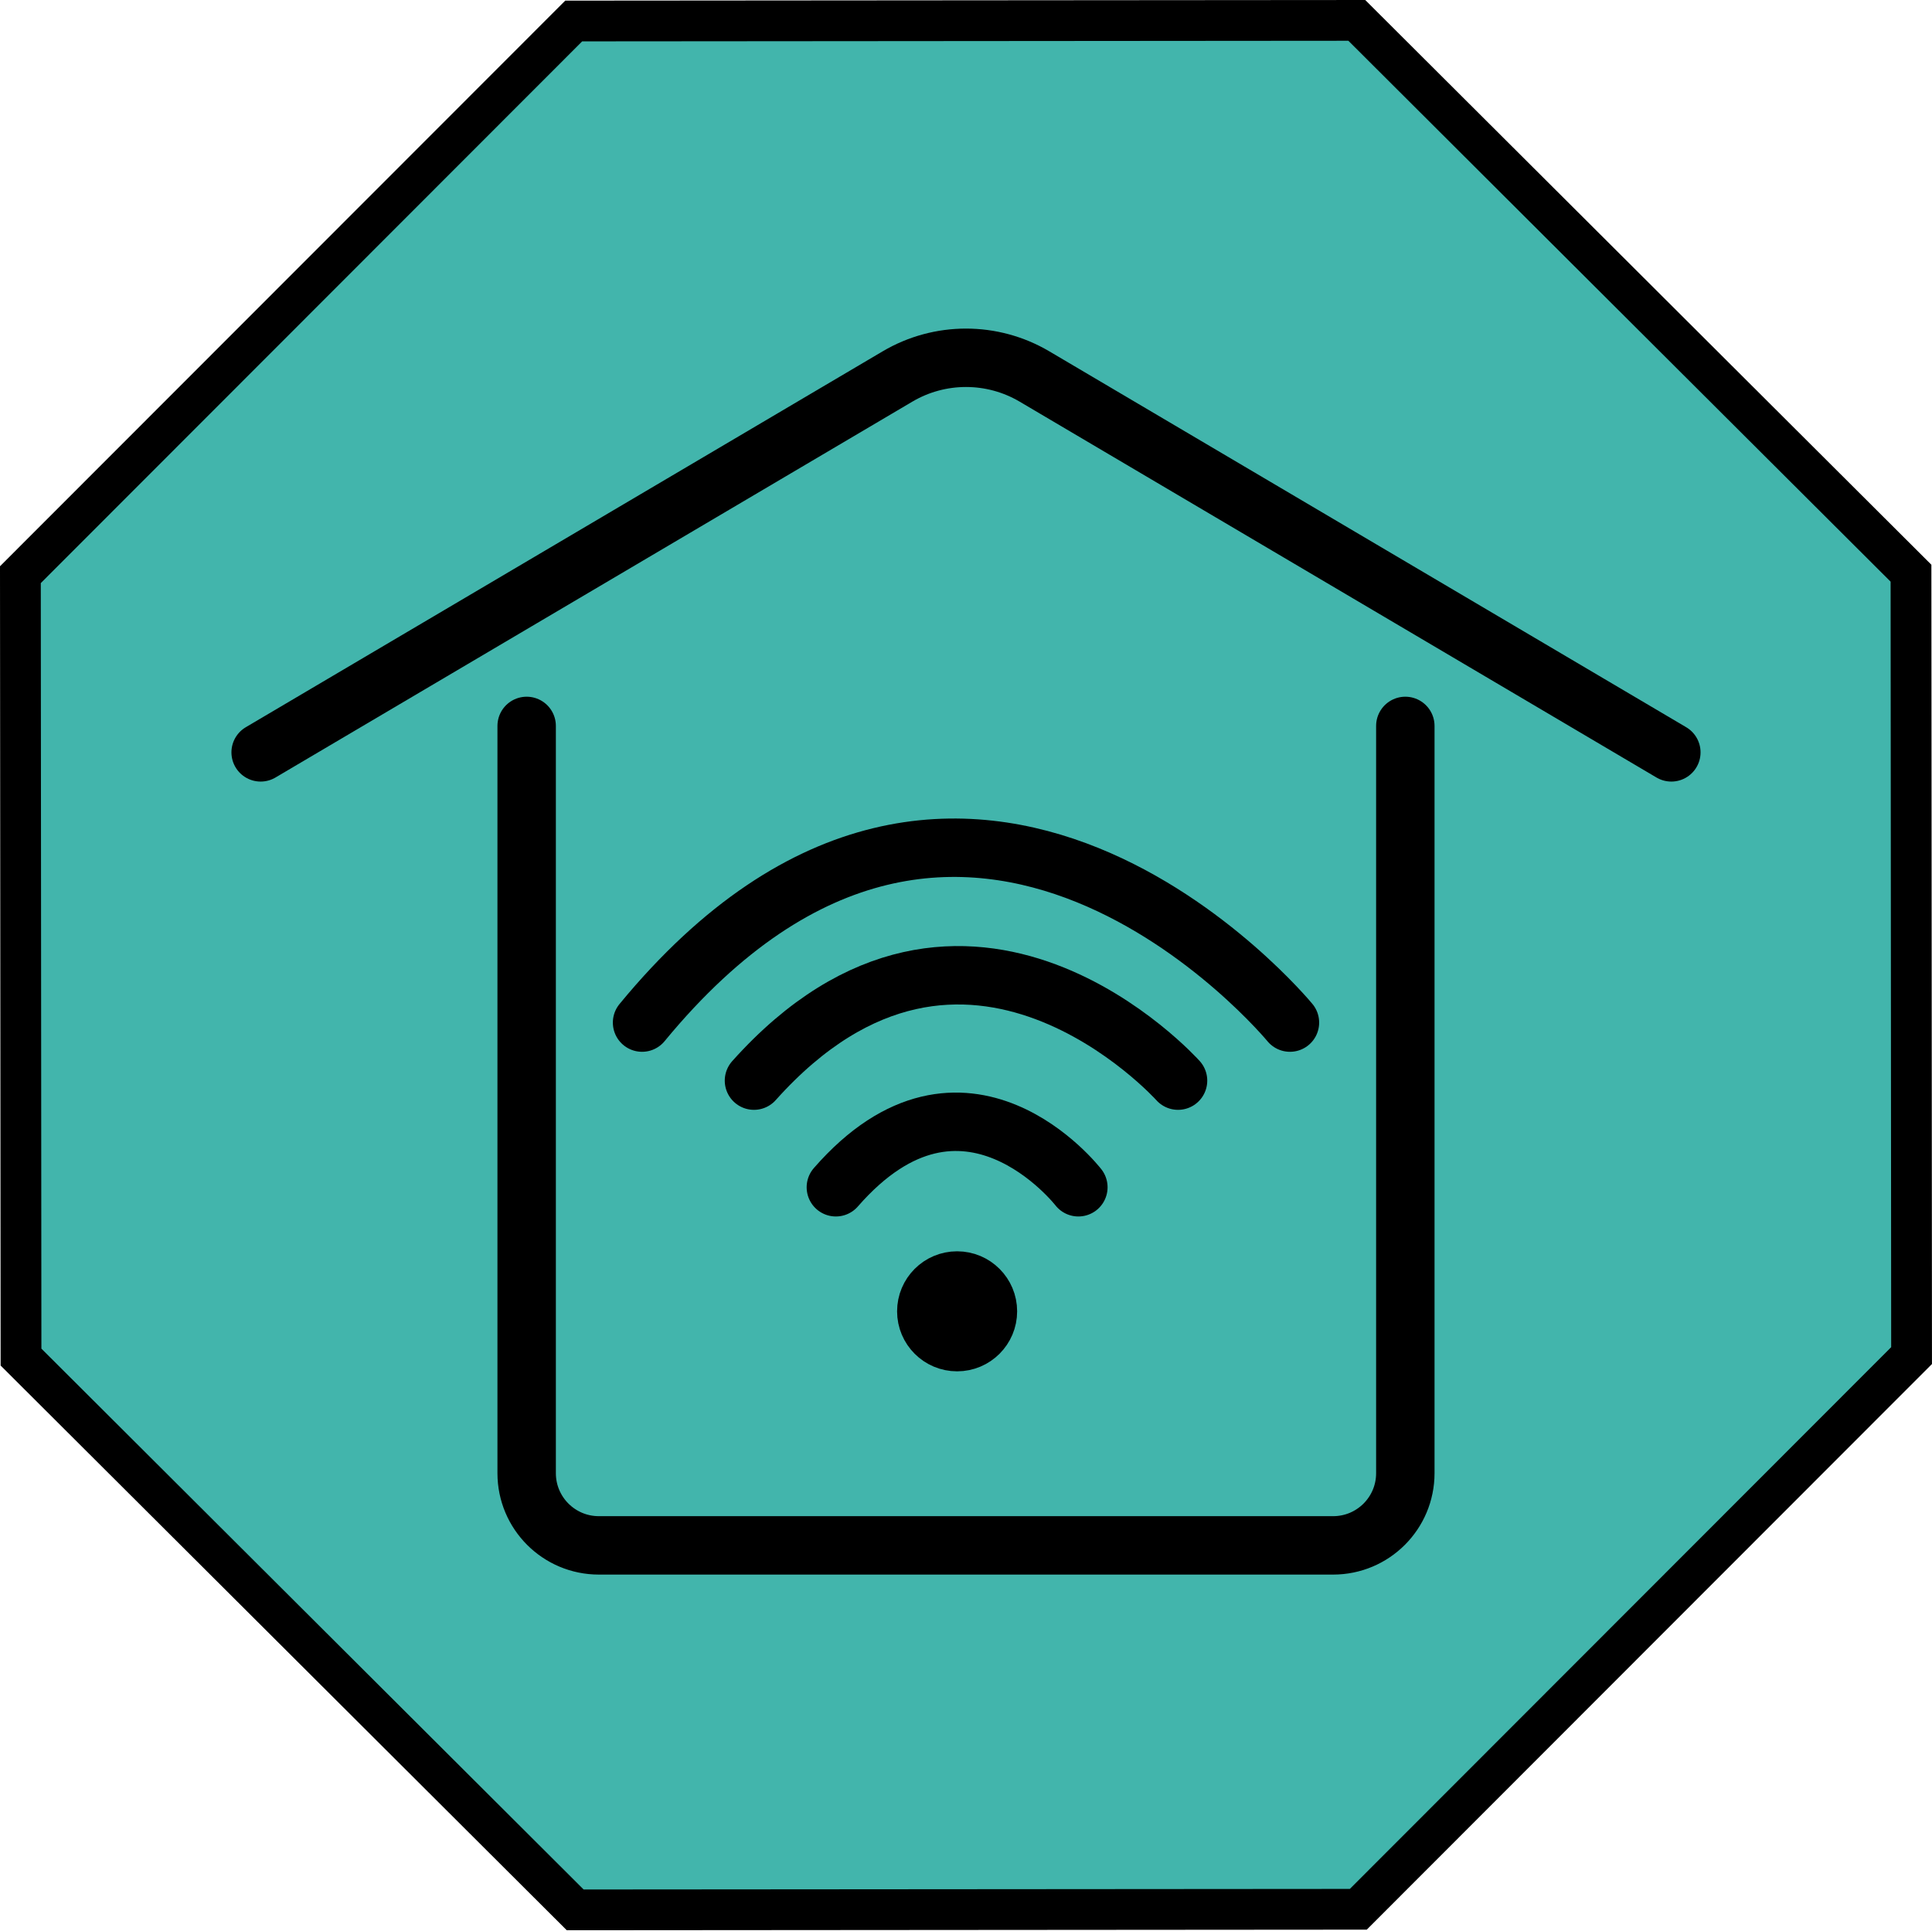
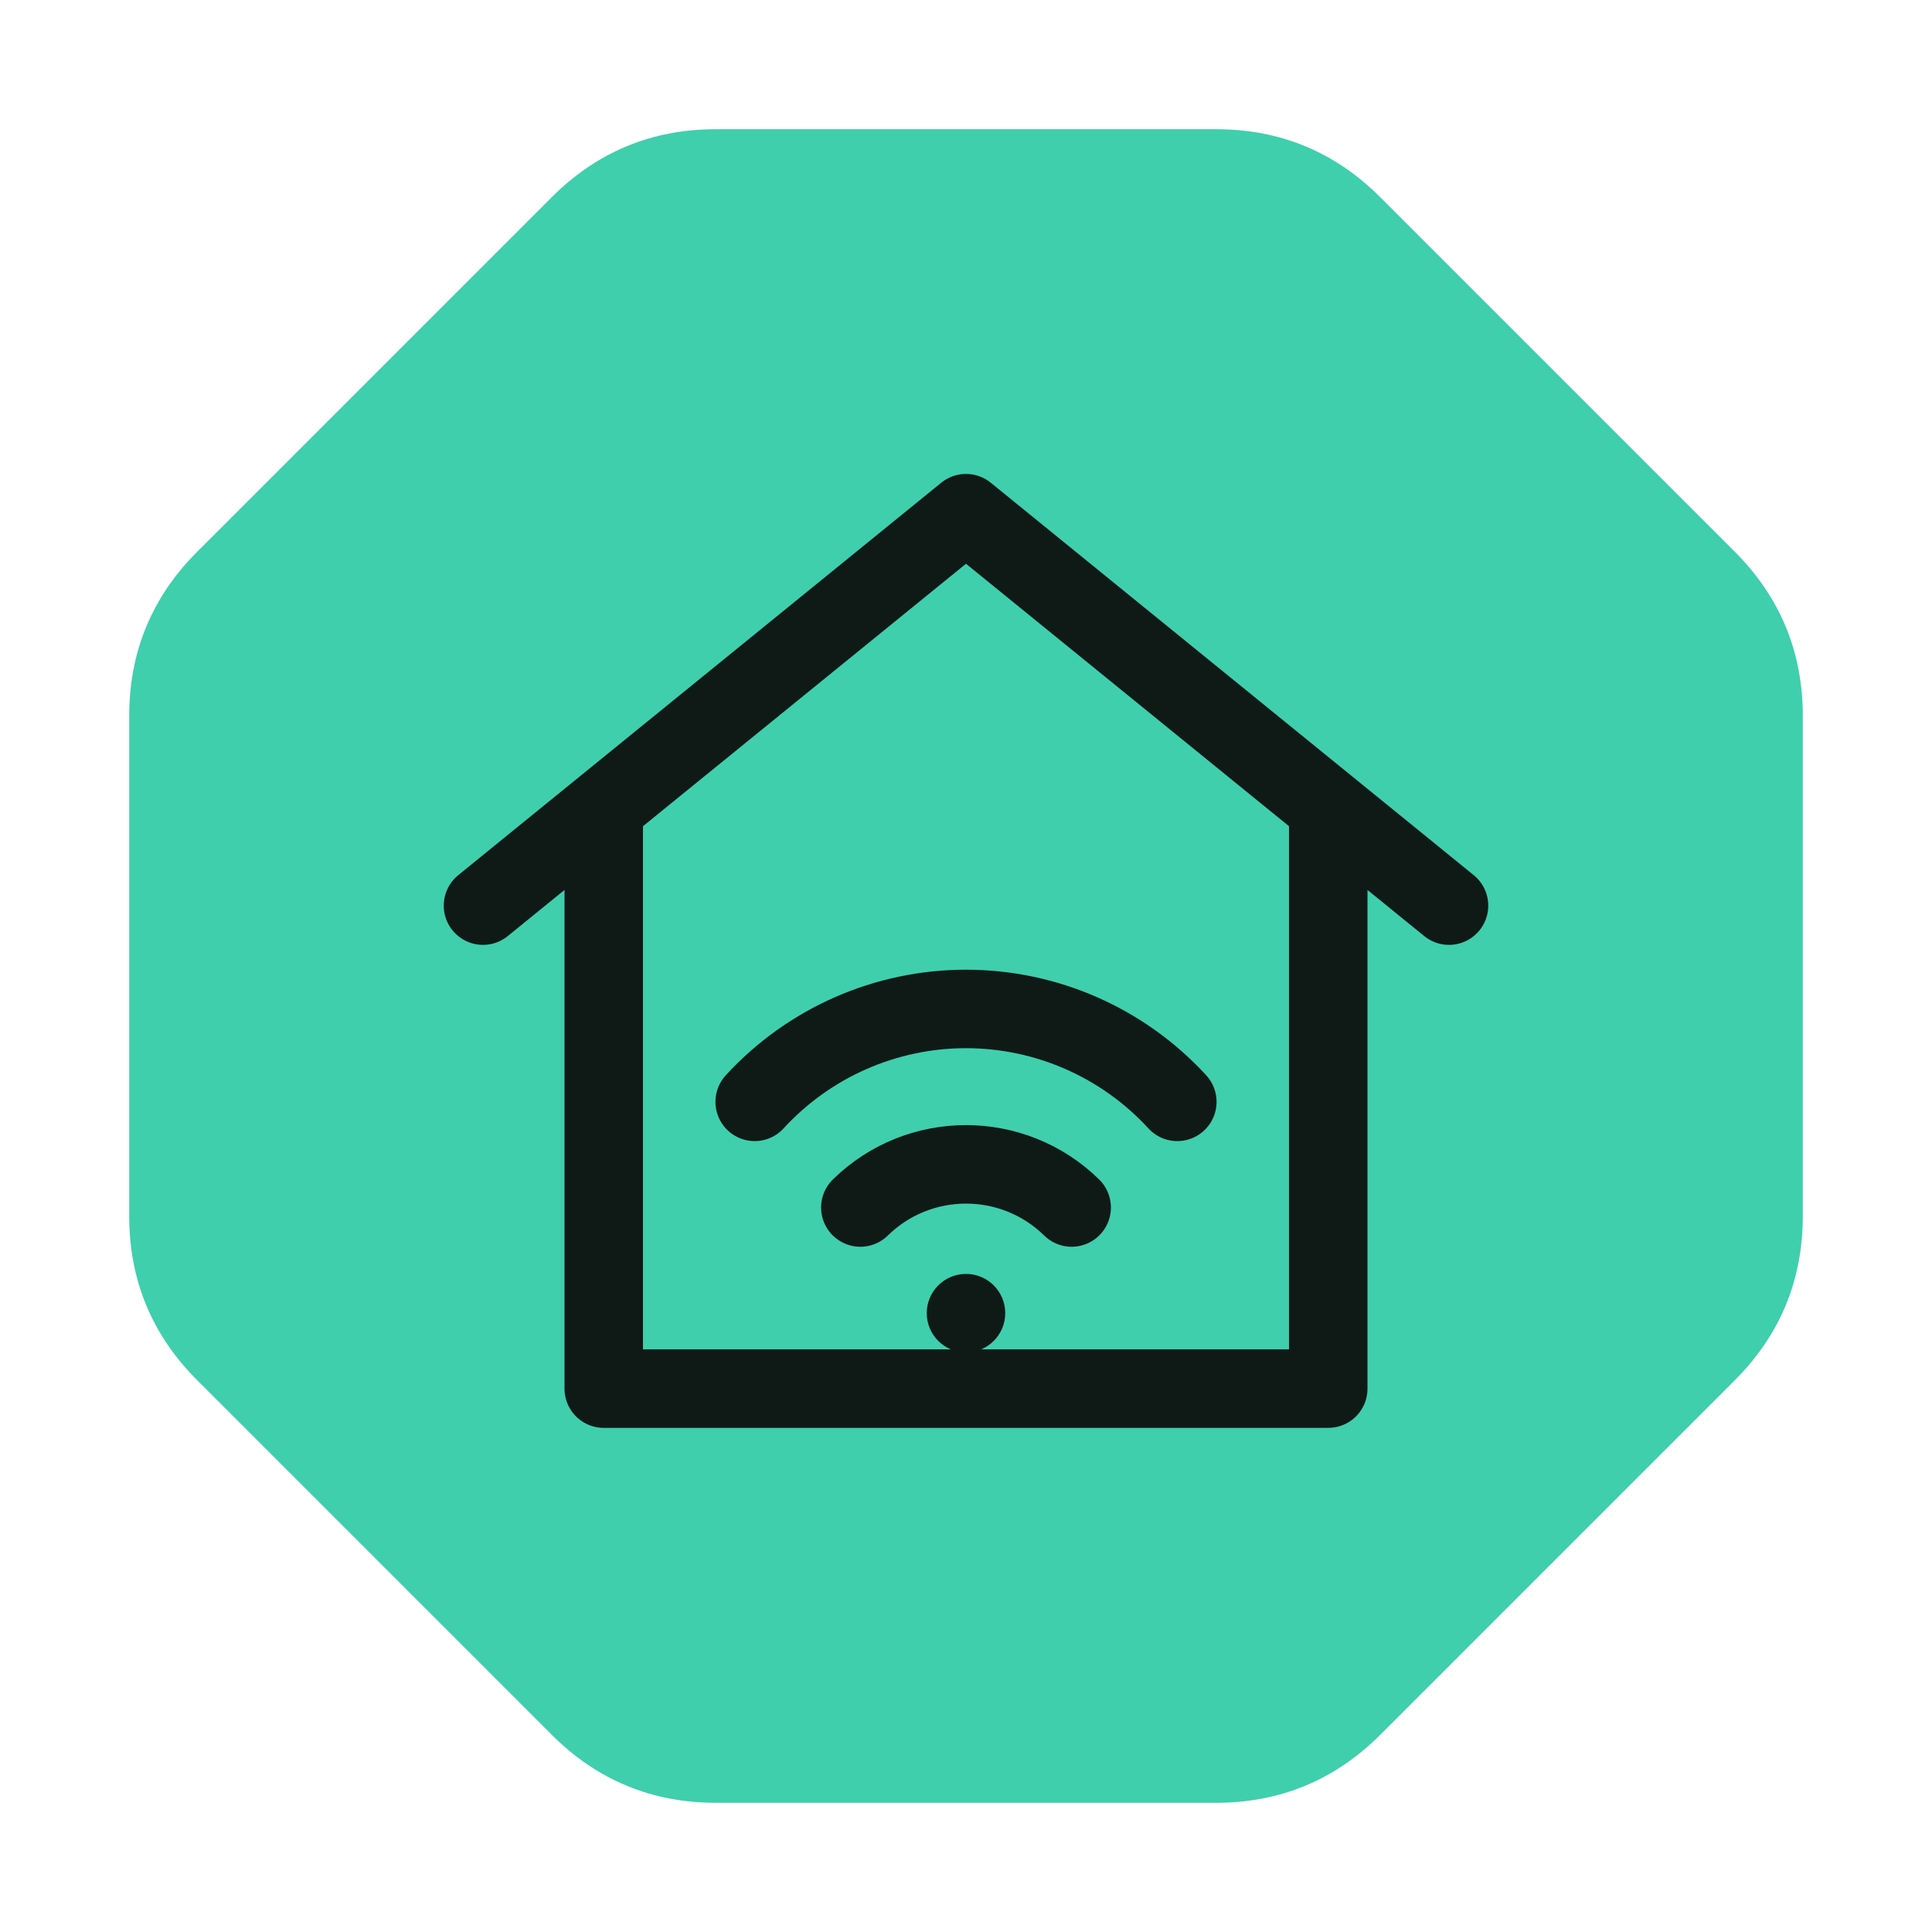
- <svg xmlns="http://www.w3.org/2000/svg" width="52.916mm" height="52.875mm" viewBox="0 0 52.916 52.875" version="1.1" id="svg1" xml:space="preserve">
-   <defs id="defs1" />
-   <g id="layer3" transform="translate(-133.8434,-2.649831)">
-     <path style="display:inline;fill:#42b5ac;fill-opacity:1;stroke:#000000;stroke-width:1.281;stroke-dasharray:none" id="path1-2-6-0-0" d="M 38.817,6.212 29.405,28.937 6.68,38.349 -16.045,28.937 -25.458,6.212 l 9.413,-22.725 22.725,-9.413 22.725,9.413 z" transform="matrix(0.8058804,0.3328051,-0.3330635,0.805255,156.9871,21.86206)" />
-     <path id="rect4-8-3" style="fill:none;stroke:#000000;stroke-width:1.6;stroke-linecap:round;stroke-dasharray:none" d="m 152.808,39.794 h -10.056 c -1.092,0 -1.977,-0.885 -1.977,-1.977 V 17.347 m 12.033,22.447 h 10.056 c 1.092,0 1.977,-0.885 1.977,-1.977 V 17.347" transform="translate(7.493144,5.187367)" />
-     <path style="fill:none;stroke:#000000;stroke-width:1.6;stroke-linecap:round;stroke-dasharray:none;stroke-dashoffset:0.6;stroke-opacity:1" d="M 133.489,18.665 150.932,8.369 a 3.691,3.691 180 0 1 3.752,0 l 17.443,10.296" id="path7" transform="translate(7.493157,4.593842)" />
-     <path style="fill:none;stroke:#000000;stroke-width:1.6;stroke-linecap:round;stroke-dasharray:none;stroke-dashoffset:0.6;stroke-opacity:1" d="m 151.429,30.661 c 8.874,-10.777 17.745,0 17.745,0" id="path9" />
-     <path style="fill:none;stroke:#000000;stroke-width:1.6;stroke-linecap:round;stroke-dasharray:none;stroke-dashoffset:0.6;stroke-opacity:1" d="m 154.494,32.251 c 5.807,-6.494 11.615,0 11.615,0" id="path9-6" />
-     <path style="fill:none;stroke:#000000;stroke-width:1.6;stroke-linecap:round;stroke-dasharray:none;stroke-dashoffset:0.6;stroke-opacity:1" d="m 156.737,35.172 c 3.519,-4.036 6.642,0 6.642,0" id="path9-6-2" />
-     <circle style="fill:#000000;fill-opacity:1;stroke:#000000;stroke-width:1.108;stroke-linecap:square;stroke-dasharray:none;stroke-dashoffset:0.6;stroke-opacity:1" id="path10" cx="160.058" cy="38.57" r="1.09" />
+ <svg xmlns="http://www.w3.org/2000/svg" viewBox="0 0 64 64" width="64" height="64" color="#3fcfad">
+   <path d="M59.72 40.28 Q59.72 43.48 57.45 45.74 L45.74 57.45 Q43.48 59.72 40.28 59.72 L23.72 59.72 Q20.52 59.72 18.26 57.45 L6.55 45.74 Q4.28 43.48 4.28 40.28 L4.28 23.72 Q4.28 20.52 6.55 18.26 L18.26 6.55 Q20.52 4.28 23.72 4.28 L40.28 4.28 Q43.48 4.28 45.74 6.55 L57.45 18.26 Q59.72 20.52 59.72 23.72 Z" fill="currentColor" />
+   <g fill="none" stroke="#0f1a17" stroke-width="2.6" stroke-linecap="round" stroke-linejoin="round">
+     <path d="M16 30l16-13 16 13M20 27v19h24V27" />
+     <path d="M25 36.5a9.5 9.5 0 0 1 14 0M28.5 40a5 5 0 0 1 7 0" />
+     <circle cx="32" cy="43.5" r="1.3" fill="#0f1a17" stroke="none" />
  </g>
</svg>
